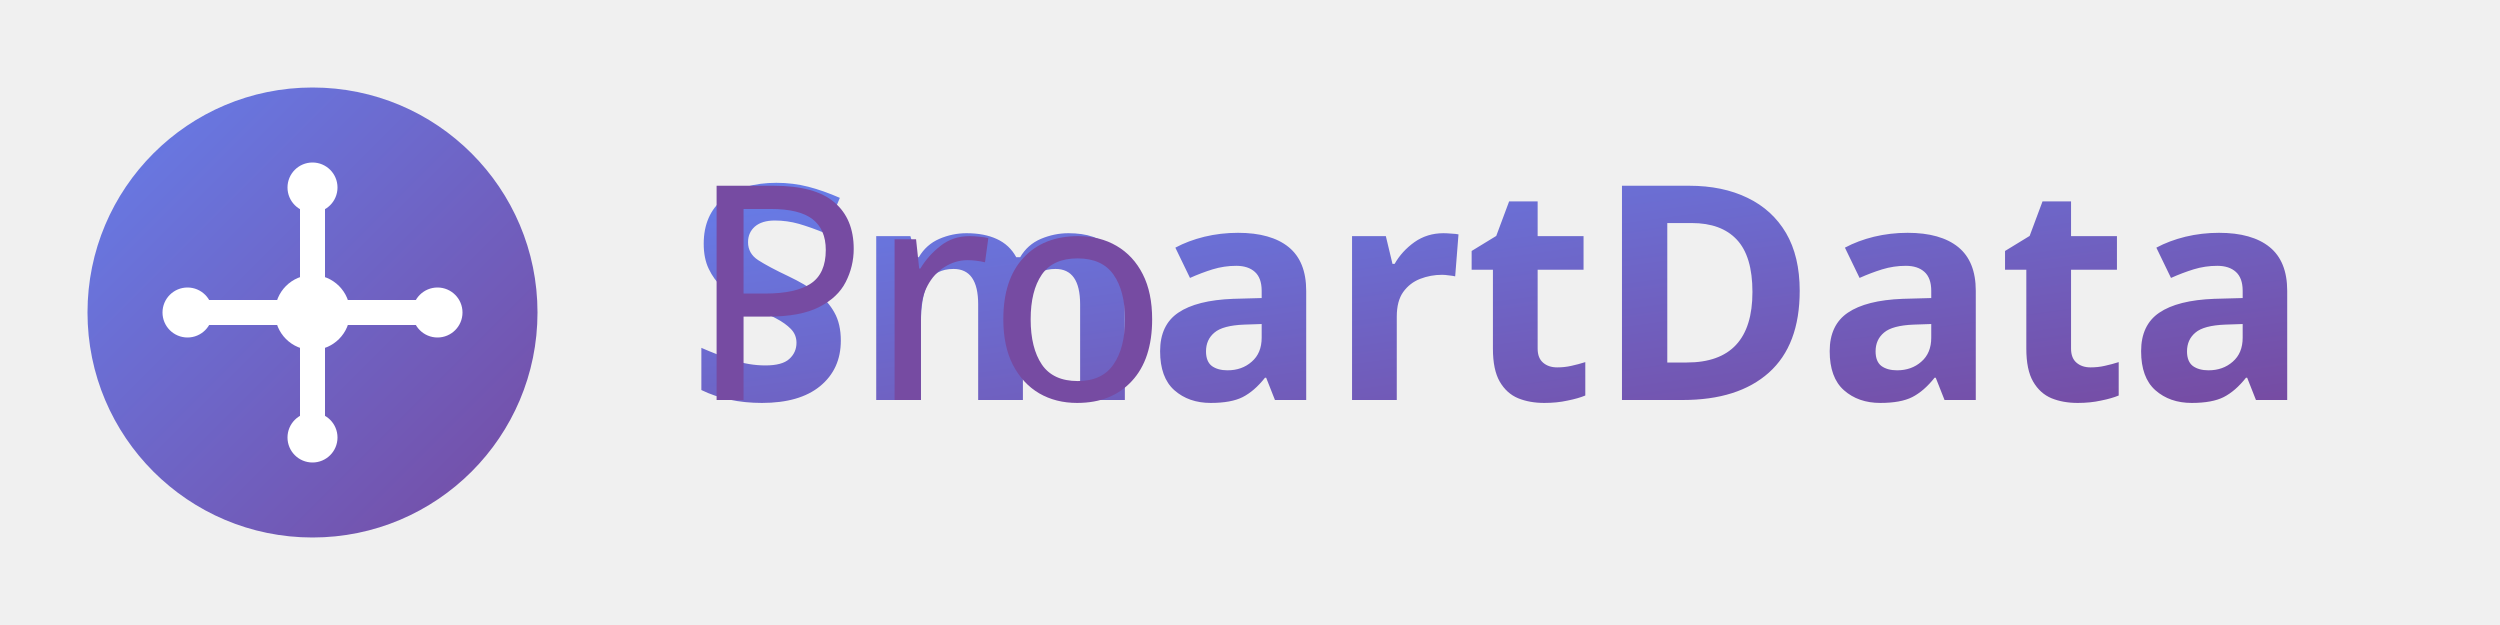
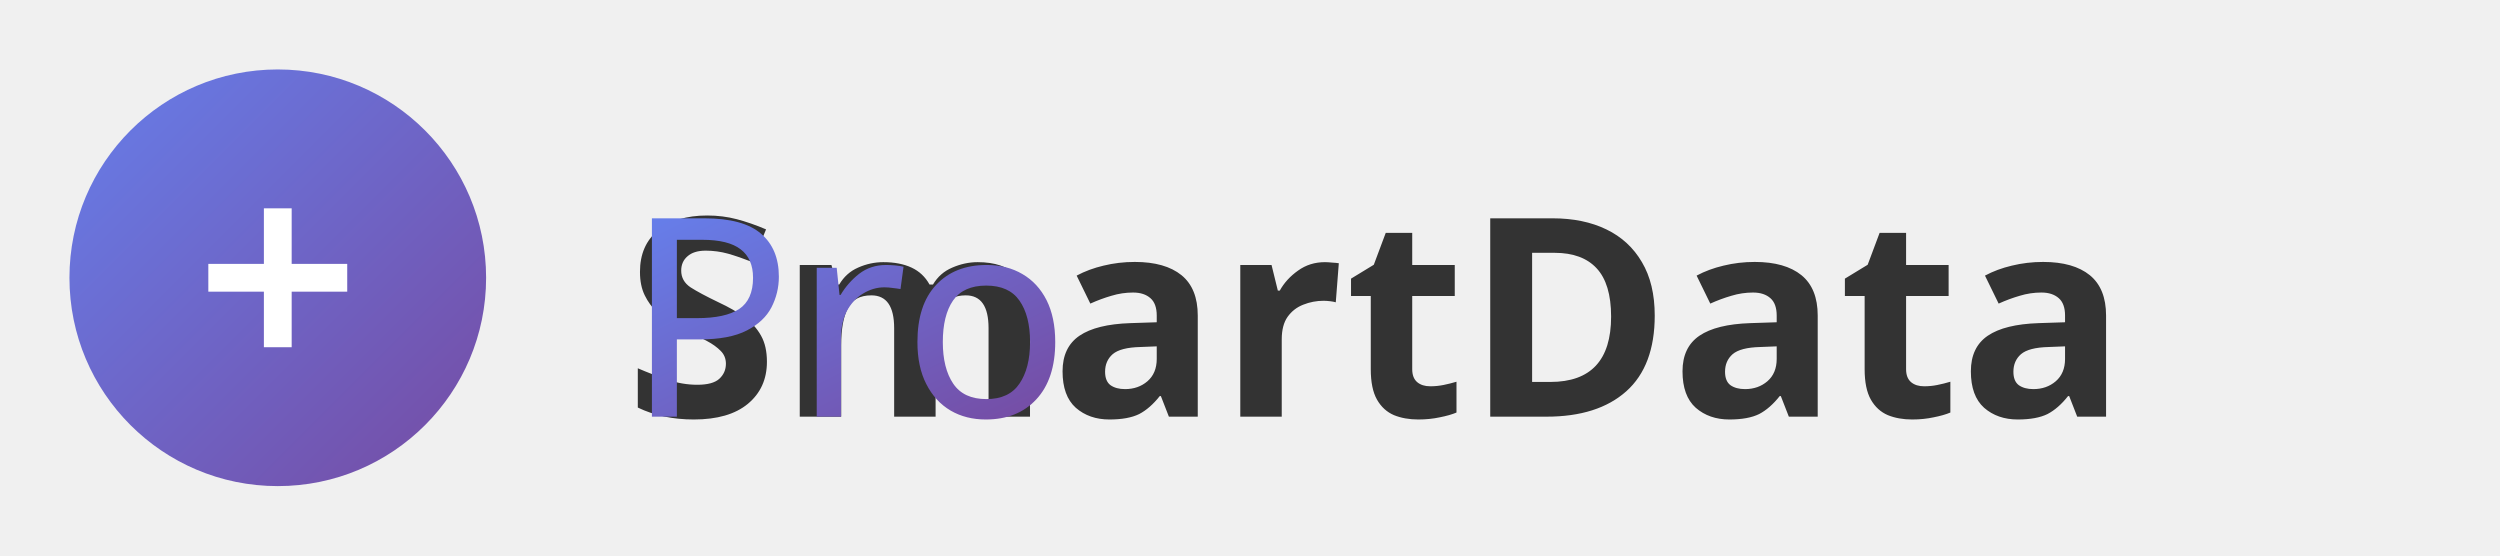
- <svg xmlns="http://www.w3.org/2000/svg" viewBox="0 0 200 50">
+ <svg xmlns="http://www.w3.org/2000/svg" viewBox="0 0 180 40">
  <defs>
    <linearGradient id="logoGradient" x1="0%" y1="0%" x2="100%" y2="100%">
      <stop offset="0%" style="stop-color:#667eea" />
      <stop offset="100%" style="stop-color:#764ba2" />
    </linearGradient>
  </defs>
  <g transform="translate(5, 5)">
-     <circle cx="20" cy="20" r="18" fill="url(#logoGradient)" />
+     <circle cx="15" cy="15" r="15" fill="url(#logoGradient)" />
    <g stroke="white" stroke-width="2" fill="none">
-       <line x1="20" y1="20" x2="20" y2="10" />
-       <line x1="20" y1="20" x2="30" y2="20" />
-       <line x1="20" y1="20" x2="20" y2="30" />
-       <line x1="20" y1="20" x2="10" y2="20" />
-       <circle cx="20" cy="20" r="3" fill="white" stroke="none" />
-       <circle cx="20" cy="10" r="2" fill="white" stroke="none" />
-       <circle cx="30" cy="20" r="2" fill="white" stroke="none" />
-       <circle cx="20" cy="30" r="2" fill="white" stroke="none" />
-       <circle cx="10" cy="20" r="2" fill="white" stroke="none" />
+       <line x1="15" y1="10" x2="15" y2="20" />
+       <line x1="10" y1="15" x2="20" y2="15" />
    </g>
  </g>
-   <g transform="translate(55, 32)">
-     <text font-family="'Segoe UI', 'PingFang SC', 'Microsoft YaHei', sans-serif" font-size="24" font-weight="700" fill="url(#logoGradient)">SmartData</text>
-     <text font-family="'Segoe UI', 'PingFang SC', 'Microsoft YaHei', sans-serif" font-size="24" font-weight="300" fill="#764ba2">Pro</text>
+   <g transform="translate(45, 30)">
+     <text font-family="'Segoe UI', 'PingFang SC', 'Microsoft YaHei', sans-serif" font-size="20" font-weight="600" fill="#333333">SmartData</text>
+     <text font-family="'Segoe UI', 'PingFang SC', 'Microsoft YaHei', sans-serif" font-size="20" font-weight="300" fill="url(#logoGradient)">Pro</text>
  </g>
</svg>
